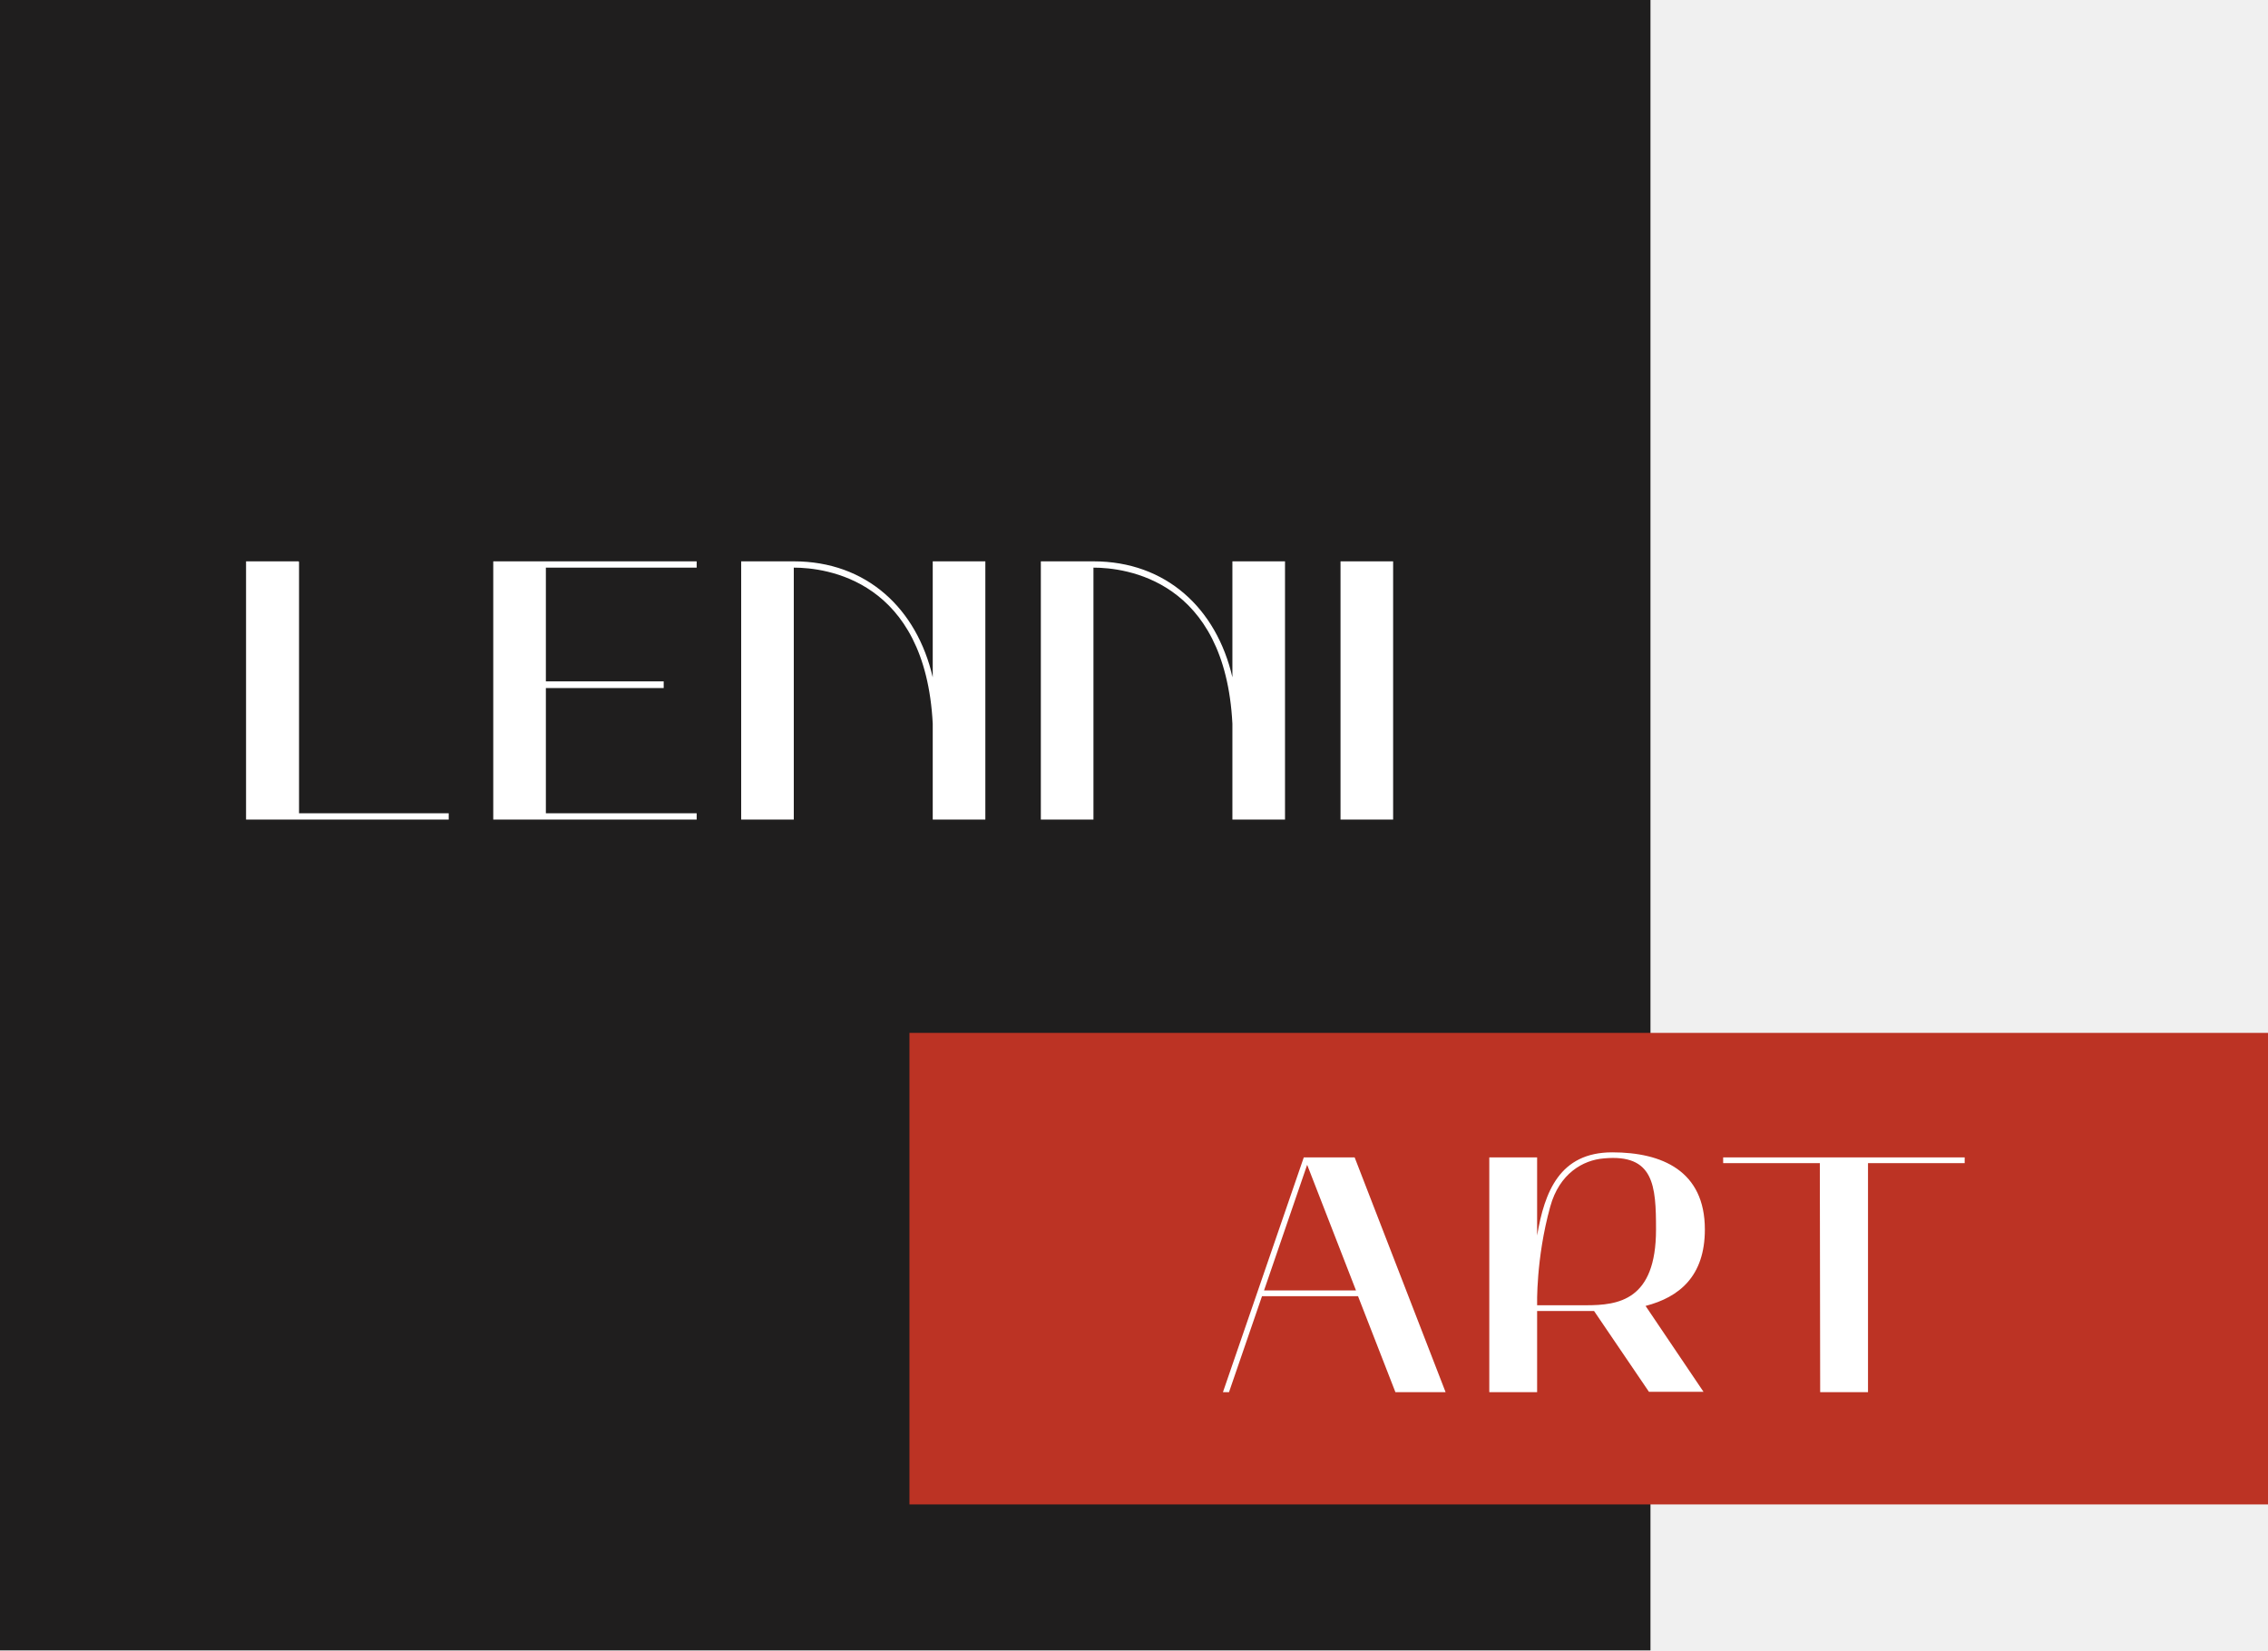
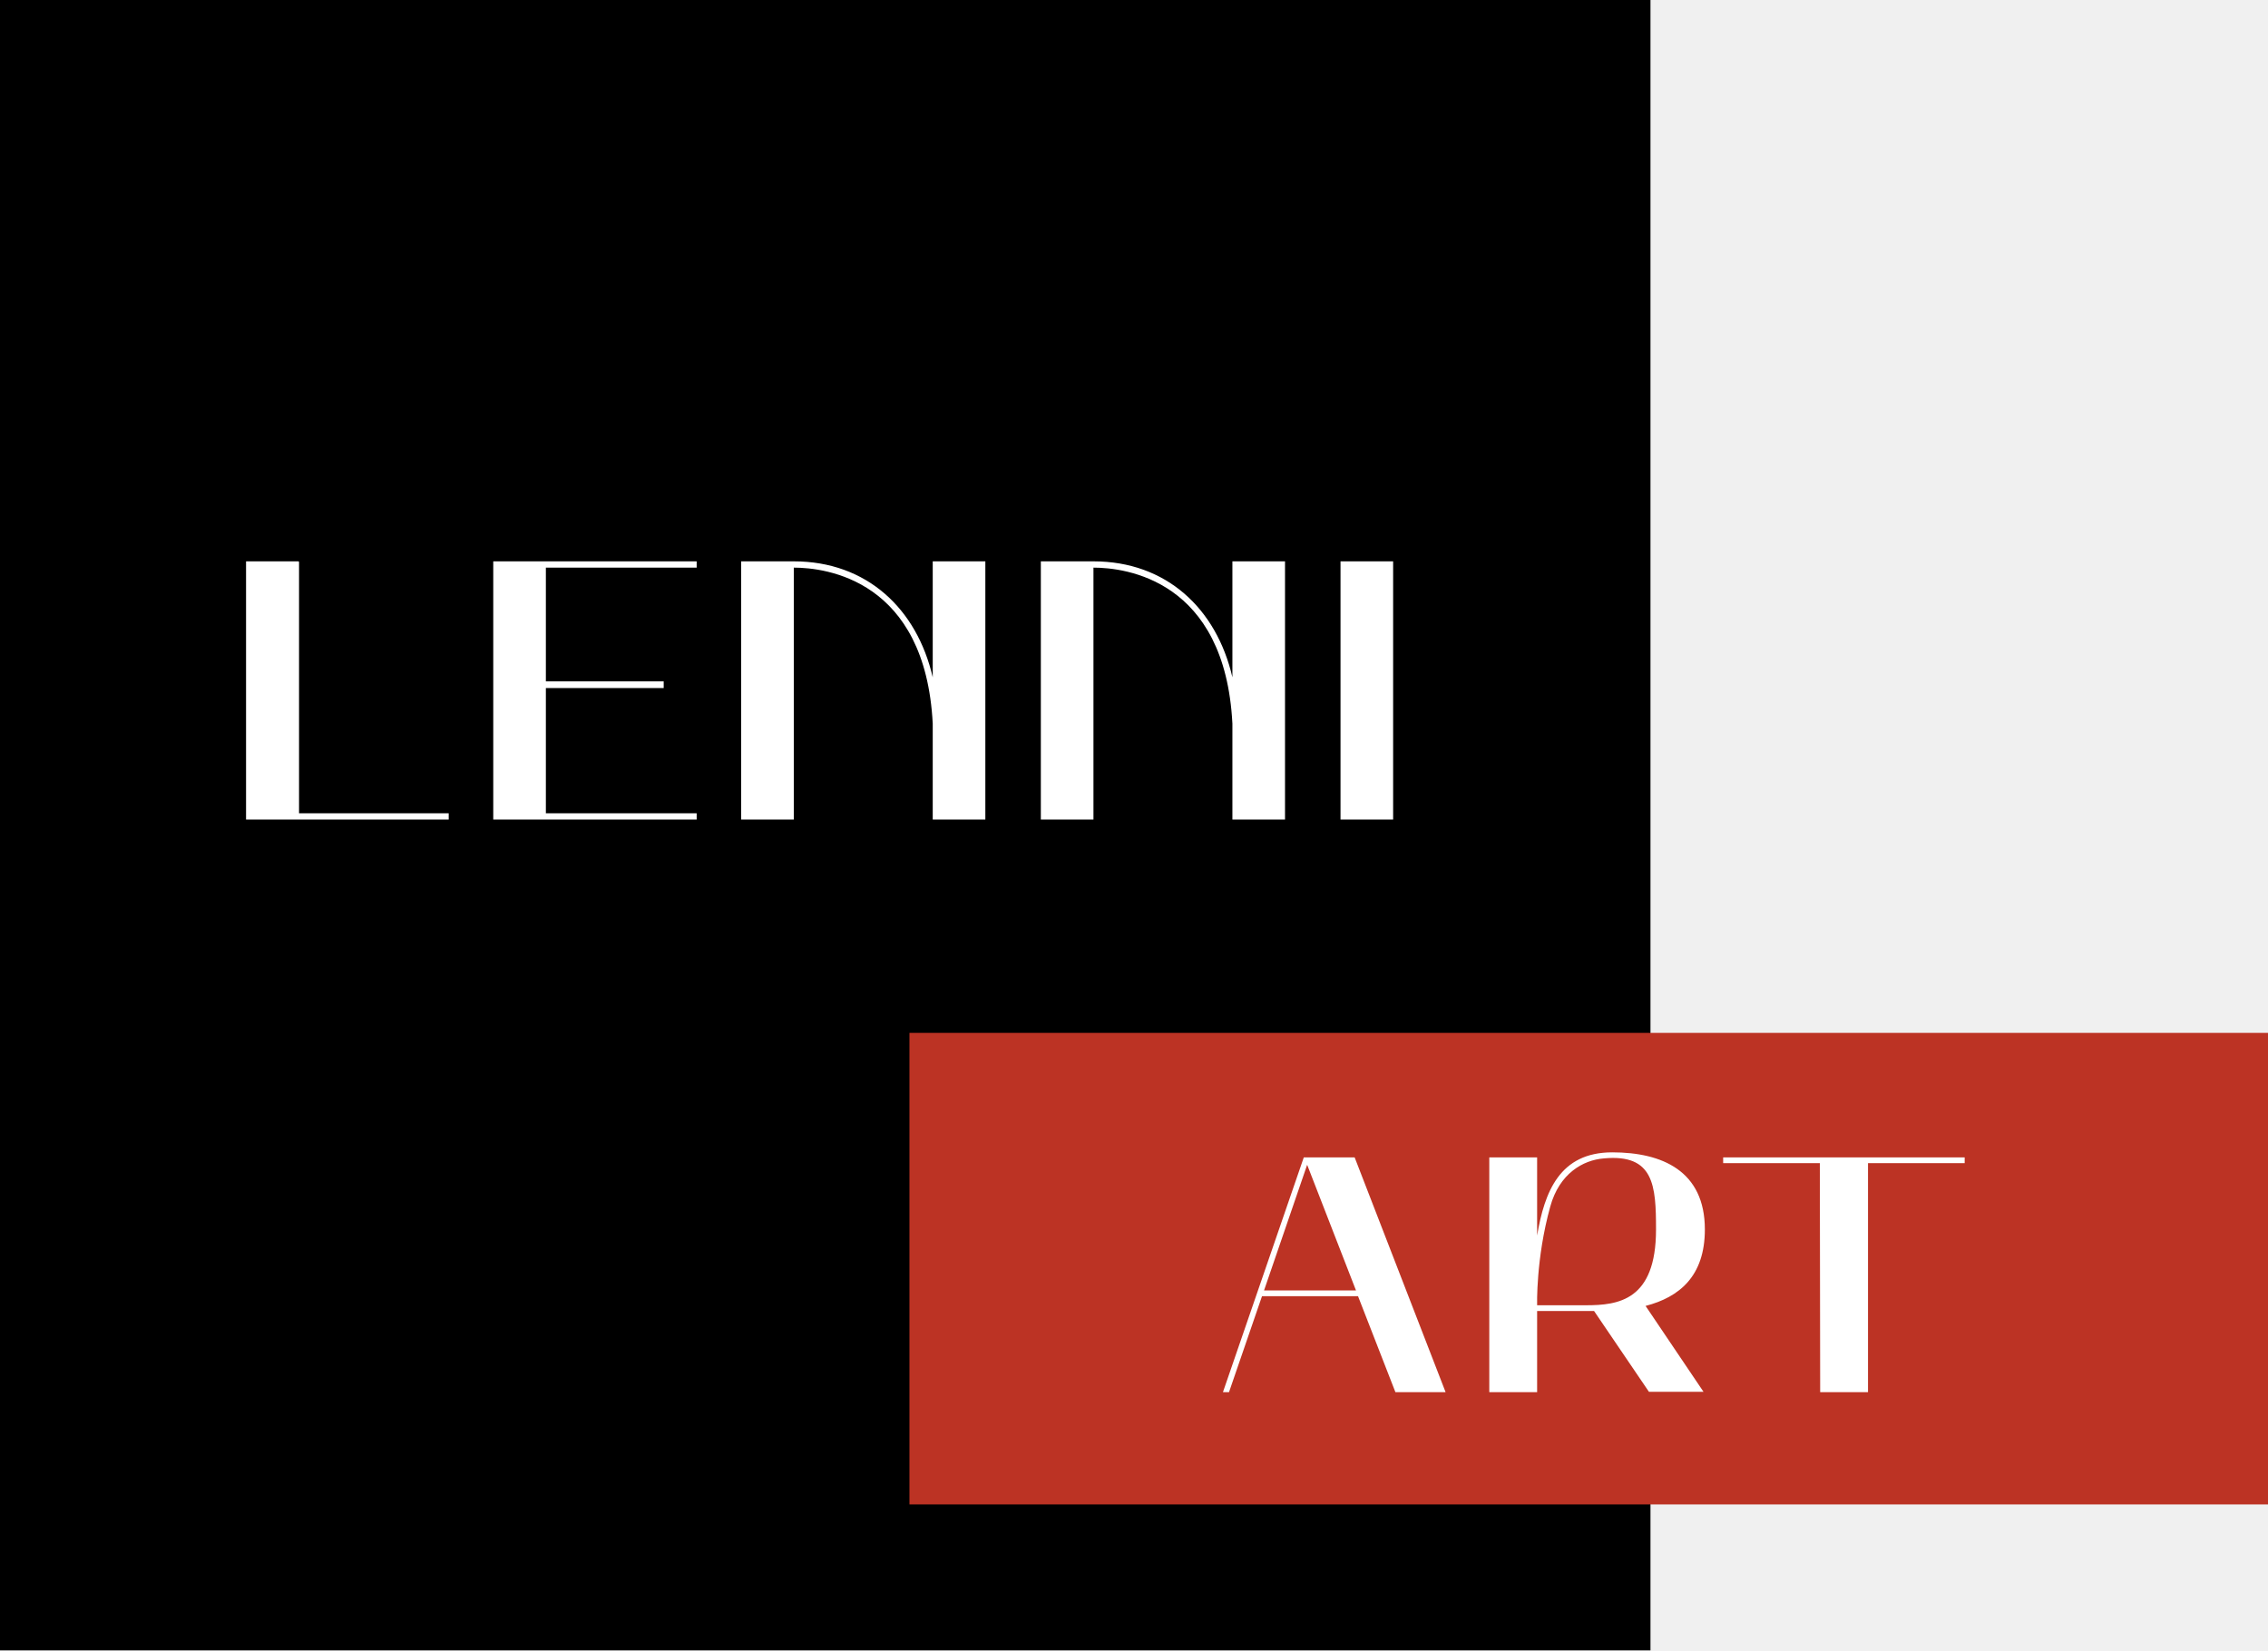
<svg xmlns="http://www.w3.org/2000/svg" viewBox="0 0 202 147" fill="none">
-   <rect width="147" height="147" fill="#1F1E1E" />
+   <rect width="147" height="147" fill="currentColor" />
  <path d="M39.965 72.439H26.634V50.032H26.601V49.999H21.915V73H39.965V72.439Z" fill="white" />
  <path d="M43.932 73H62.049V72.439H48.618V61.285H59.112V60.691H48.618V50.56H62.049V49.999H43.932V73Z" fill="white" />
  <path d="M70.699 73V50.56C73.57 50.56 82.414 51.649 83.074 64.453V73H87.76V49.999H83.074V60.328C81.655 54.19 77.167 49.999 70.699 49.999H66.013V73H70.699Z" fill="white" />
  <path d="M97.389 73V50.56C100.26 50.56 109.104 51.649 109.764 64.453V73H114.45V49.999H109.764V60.328C108.345 54.19 103.857 49.999 97.389 49.999H92.703V73H97.389Z" fill="white" />
  <path d="M119.393 73H124.079V49.999H119.393V73Z" fill="white" />
  <rect x="81" y="92" width="121" height="42" fill="#BC3324" />
  <path d="M108.922 124H109.462L112.402 115.45H120.952L124.282 124H128.752L120.652 103.09H116.122L108.922 124ZM116.422 103.75L120.772 114.94H112.582L116.422 103.75Z" fill="white" />
  <path d="M132.644 103.09V124H136.904V116.77H141.974L146.864 123.97H151.724L146.564 116.32C149.564 115.54 151.844 113.68 151.844 109.51C151.844 104.29 148.034 102.64 143.594 102.64C138.914 102.64 137.564 106.15 136.904 110.05V103.09H132.644ZM138.074 107.47C138.884 104.53 140.984 103.33 142.844 103.18C147.314 102.76 147.494 105.61 147.494 109.51C147.494 115.84 144.134 116.26 141.254 116.26H136.904C136.904 116.26 136.784 112.12 138.074 107.47Z" fill="white" />
  <path d="M162.084 103.6L162.114 124H166.374V103.6H174.984V103.09H153.474V103.6H162.084Z" fill="white" />
</svg>
